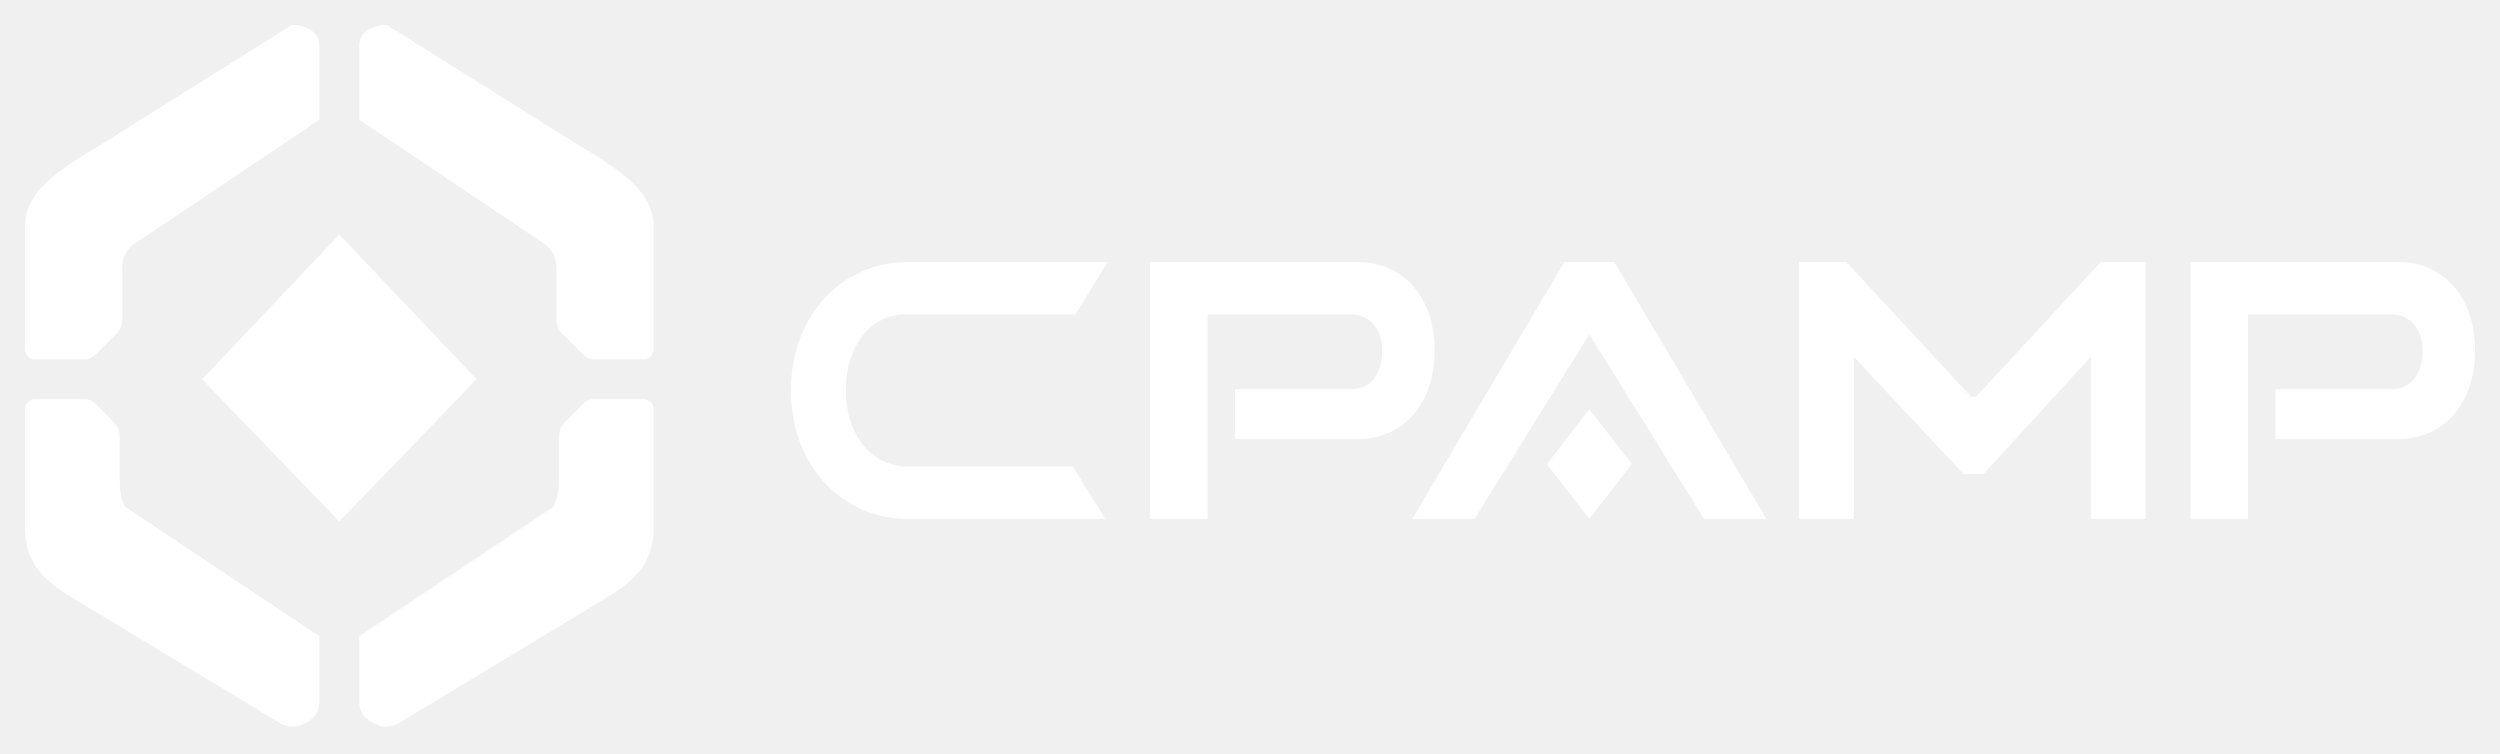
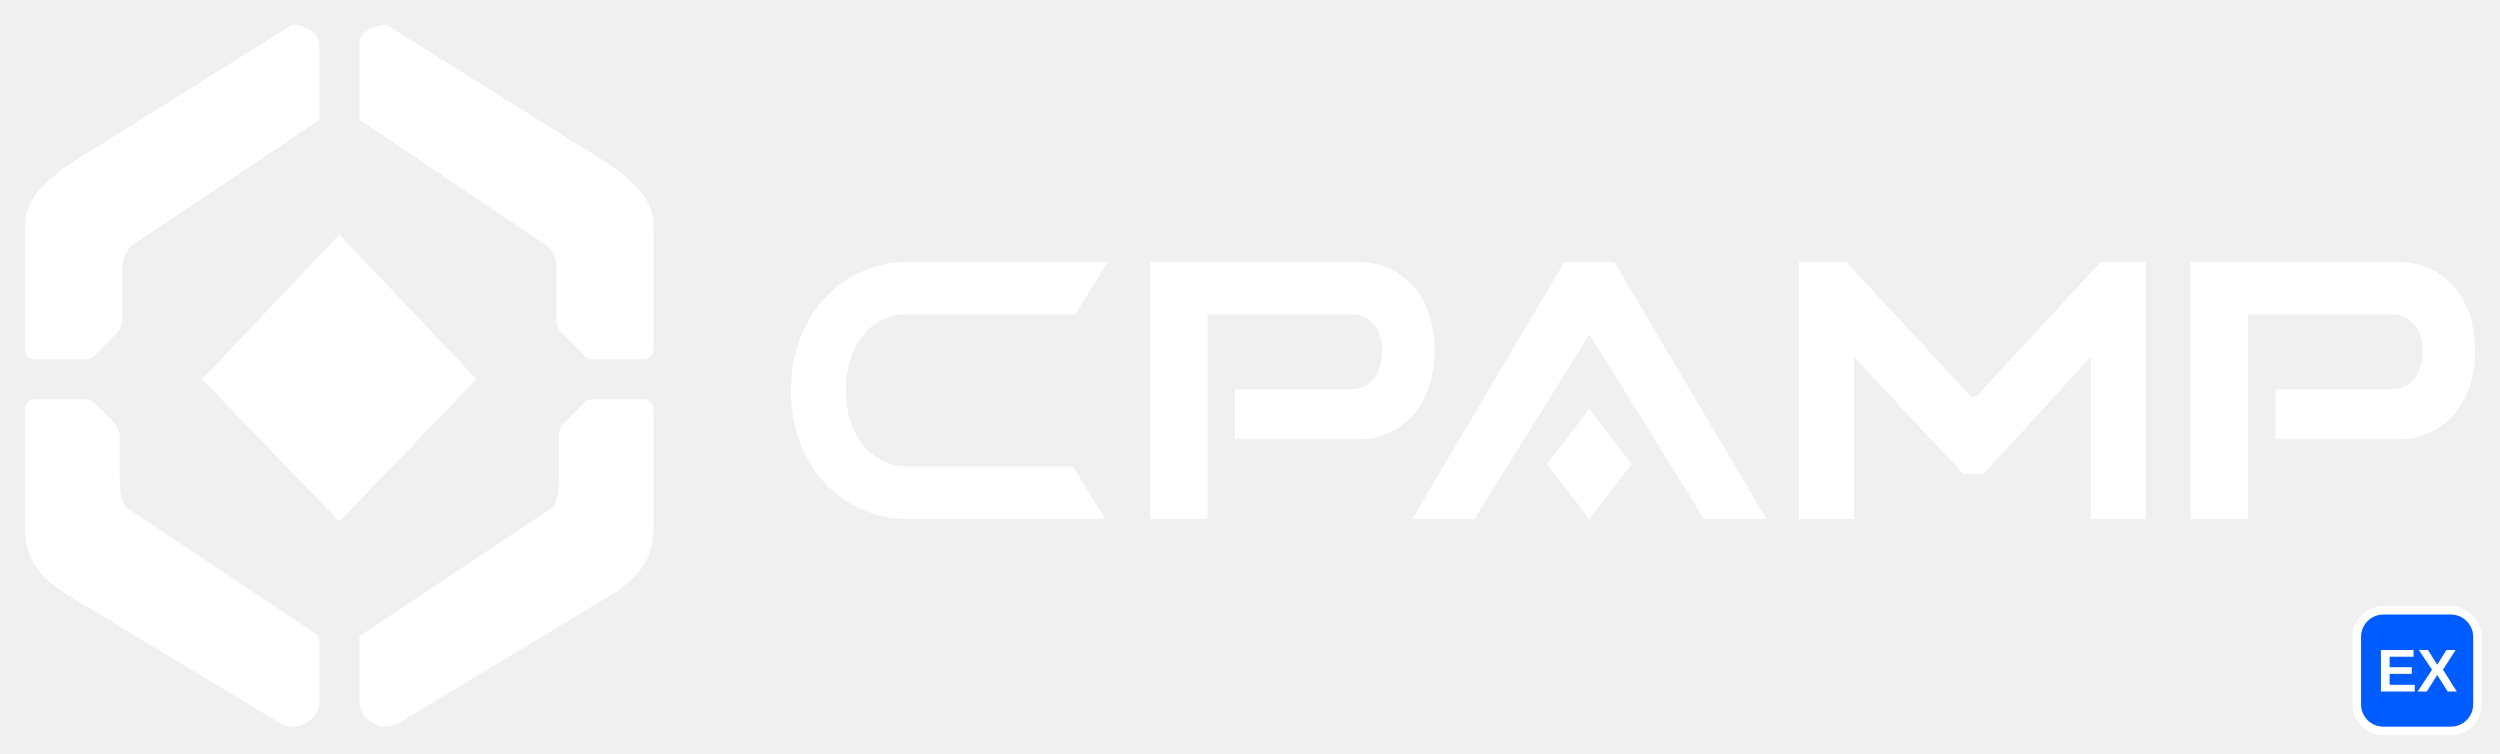
<svg xmlns="http://www.w3.org/2000/svg" width="1002" height="302" viewBox="12 8 1002 302" fill="none" shape-rendering="geometricPrecision">
  <defs>
    <path id="letter-p" d="M164 18h83c18.5 0 31 14.2 31 35.5S265.5 89 247 89h-49V69h46.5c7.9 0 12.5-6.3 12.5-15.5 0-8.3-4.8-14.5-12.5-14.5H187v82h-23V18Z" />
  </defs>
  <g fill="#FFF">
    <g transform="translate(0 0)">
      <path d="M129 18 54 65C34 77 22 85 22 99v49c0 2.2 1.8 4 4 4h20c2.1 0 3.2-.8 4.7-2.3l8-8c1.5-1.5 2.3-3.5 2.3-5.7v-21c0-3.7 1.5-6.3 4-8.7L140 56V26c0-4.4-4.4-8-11-8Zm38 0 75 47c20 12 32 20 32 34v49c0 2.2-1.8 4-4 4h-20c-2.1 0-3.2-.8-4.7-2.3l-8-8c-1.5-1.5-2.3-3.5-2.3-5.7v-21c0-3.7-1.5-6.3-4-8.7L156 56V26c0-4.4 4.4-8 11-8ZM26 168h20c2.1 0 3.2.8 4.7 2.3l6.3 6.3c2.6 2.6 3 4.4 3 7.4v16c0 4 .4 7.5 2 11L140 263v26c0 4.8-2.3 7-5.5 8.8-3.1 1.8-6.3 2-10 .2l-84-50.7C28 239.7 22 232.5 22 219v-47c0-2.2 1.8-4 4-4Zm244 0h-20c-2.1 0-3.2.8-4.7 2.3l-6.3 6.3c-2.6 2.6-3 4.4-3 7.4v16c0 4-.4 7.5-2 11L156 263v26c0 4.8 2.3 7 5.5 8.8 3.1 1.8 6.3 2 10 .2l84-50.7C268 239.7 274 232.5 274 219v-47c0-2.2-1.8-4-4-4Z" />
      <path d="m148 102 55 58-55 57-55-57 55-58Z" />
    </g>
    <g transform="translate(309 95)">
      <path d="m147 18-13 21H66c-14 0-24 12.5-24 30.5S52.5 100 67 100h66l13 21H67c-27 0-47-21.9-47-51.5S40 18 67 18h80Z" />
      <use href="#letter-p" />
      <path d="m269 121 61-103h20l61 103h-25l-46-74-46 74h-25Z" />
      <path d="M424 18v103h22V56l44 47h8l43-47v65h22V18h-18l-50 54h-2l-50-54h-19Z" />
      <use href="#letter-p" transform="translate(417)" />
      <path d="m340 77 17 22-17 22-17-22 17-22Z" />
    </g>
  </g>
+   <g data-cpamp-ex="1" shape-rendering="geometricPrecision">
+     <rect x="956.62" y="252.62" width="48.32" height="48.32" rx="10.63" fill="#005CFF" stroke="#FFFFFF" stroke-width="3.38" />
+     <text x="980.78" y="276.78" font-family="Arial, Helvetica, sans-serif" font-size="24.16" font-weight="700" fill="#FFFFFF" text-anchor="middle" dominant-baseline="central">EX</text>
+   </g>
</svg>
